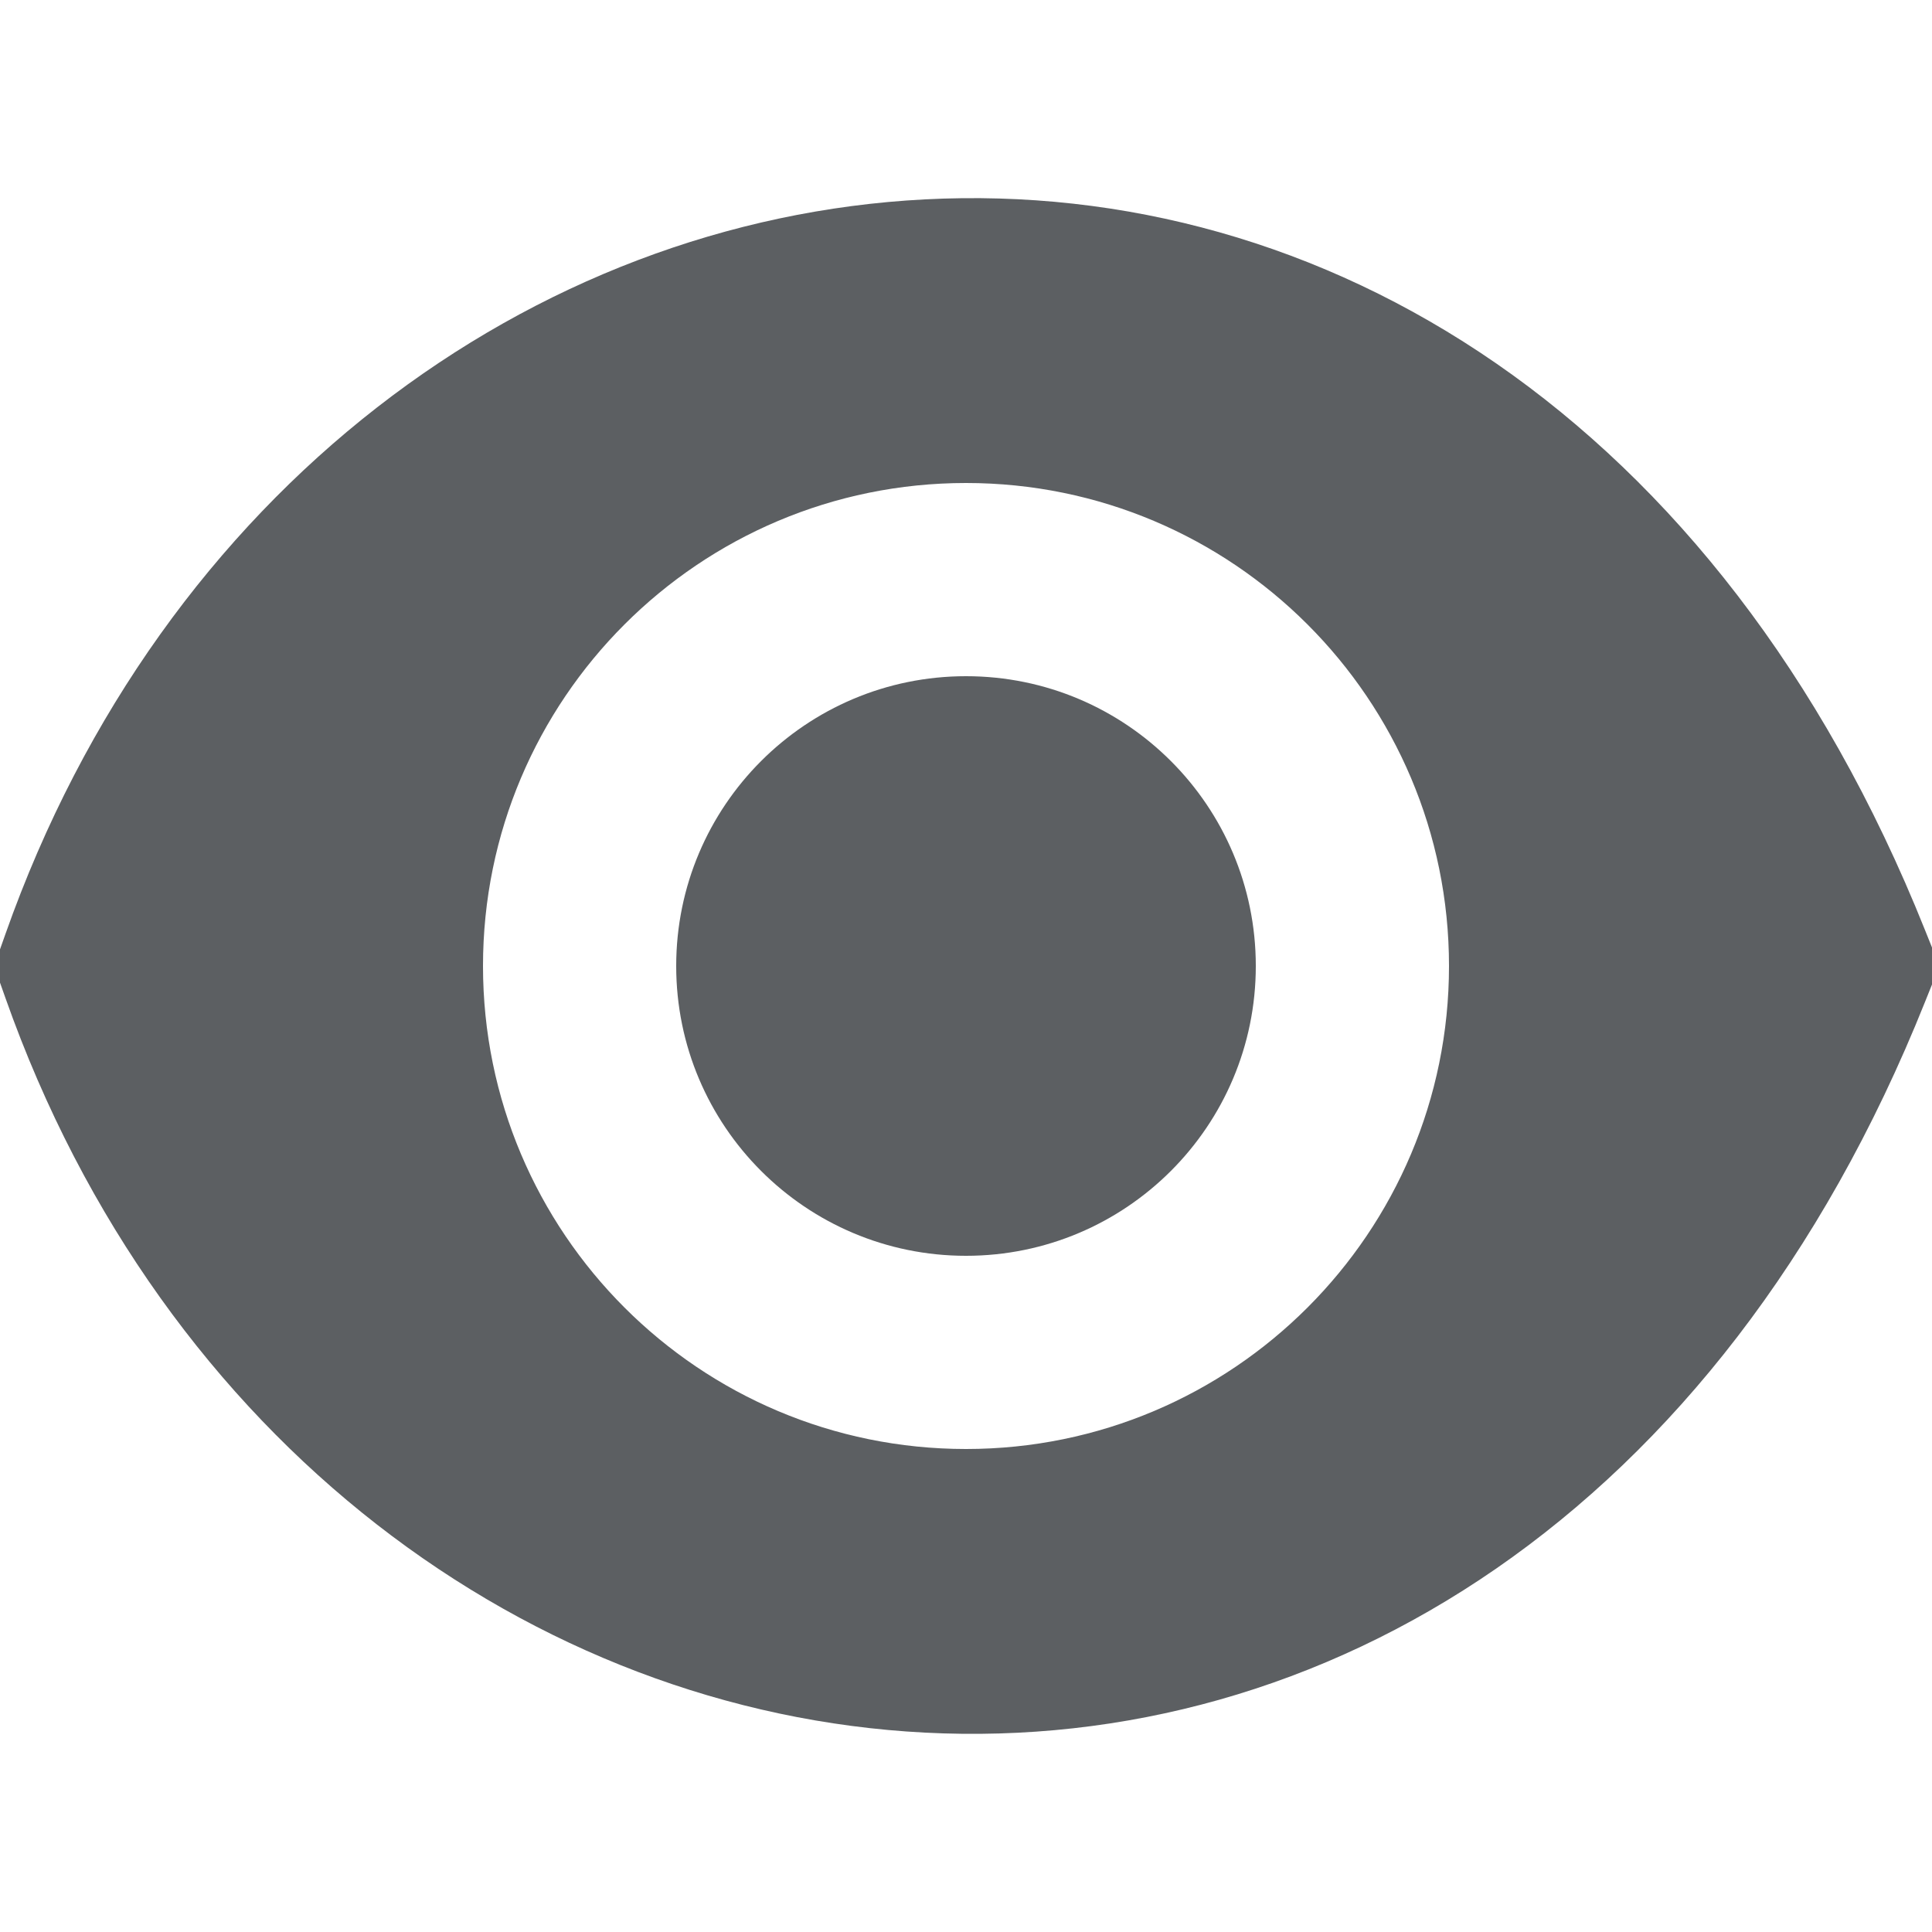
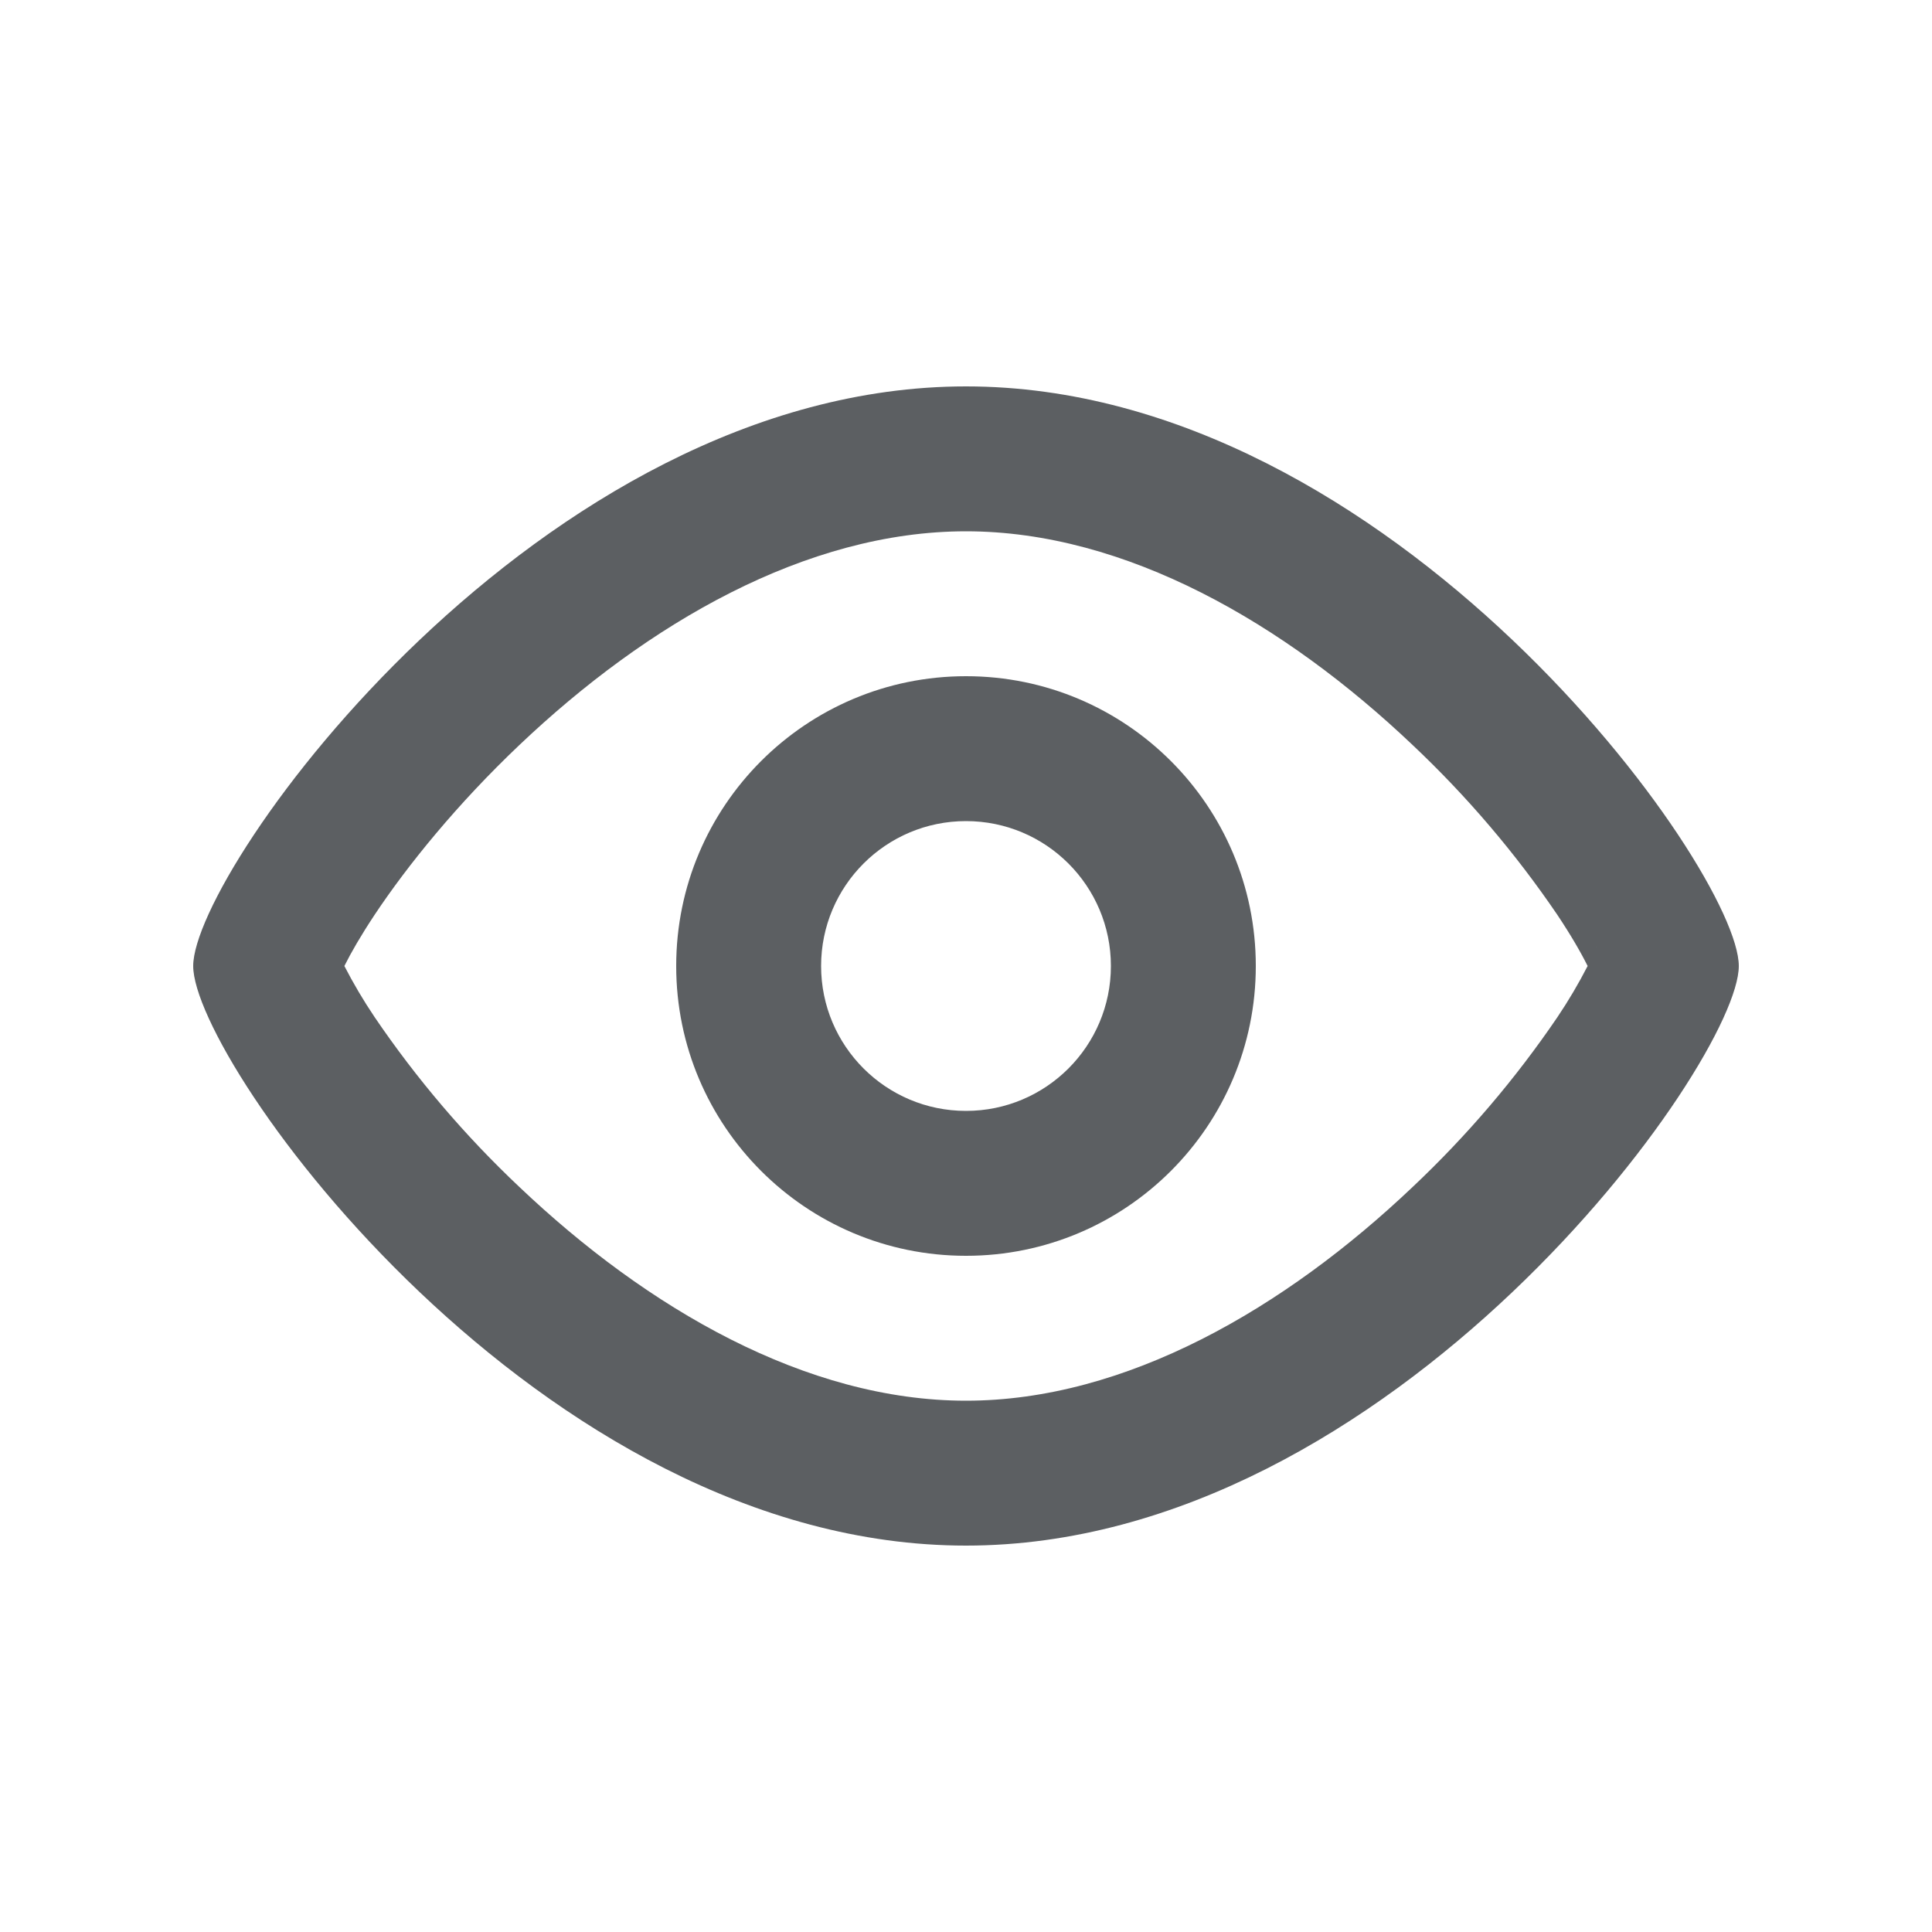
<svg xmlns="http://www.w3.org/2000/svg" viewBox="0 0 20 20">
-   <path fill="#5C5F62" fill-rule="evenodd" d="M19.928 9.629C17.791 4.286 13.681 1.85 9.573 2.064c-4.06.21-7.892 3.002-9.516 7.603L-.061 10l.118.333c1.624 4.601 5.455 7.393 9.516 7.603 4.108.213 8.218-2.222 10.355-7.565l.149-.371-.149-.371zM10 15a5 5 0 100-10 5 5 0 000 10z" />
-   <circle fill="#5C5F62" cx="10" cy="10" r="3" />
+   <path fill-rule="evenodd" d="M13 10a3 3 0 1 1-6 0 3 3 0 0 1 6 0Zm-1.5 0a1.5 1.5 0 1 1-3 0 1.5 1.5 0 0 1 3 0Z" fill="#5C5F62" />
+   <path fill-rule="evenodd" d="M18 10c0 1-3.582 6-8 6s-8-5-8-6 3.582-6 8-6 8 5 8 6Zm-1.478-.199v-.002l-.001.007.001-.005Zm-.4-.33c.142.213.245.392.313.529a5.202 5.202 0 0 1-.313.53 10.611 10.611 0 0 1-1.498 1.757c-1.323 1.257-2.969 2.213-4.624 2.213-1.655 0-3.301-.956-4.624-2.213a10.607 10.607 0 0 1-1.498-1.758 5.21 5.21 0 0 1-.313-.529c.068-.137.171-.316.313-.53.342-.514.855-1.147 1.498-1.757 1.323-1.257 2.969-2.213 4.624-2.213 1.655 0 3.301.956 4.624 2.213a10.61 10.61 0 0 1 1.498 1.758Z" fill="#5C5F62" />
</svg>
